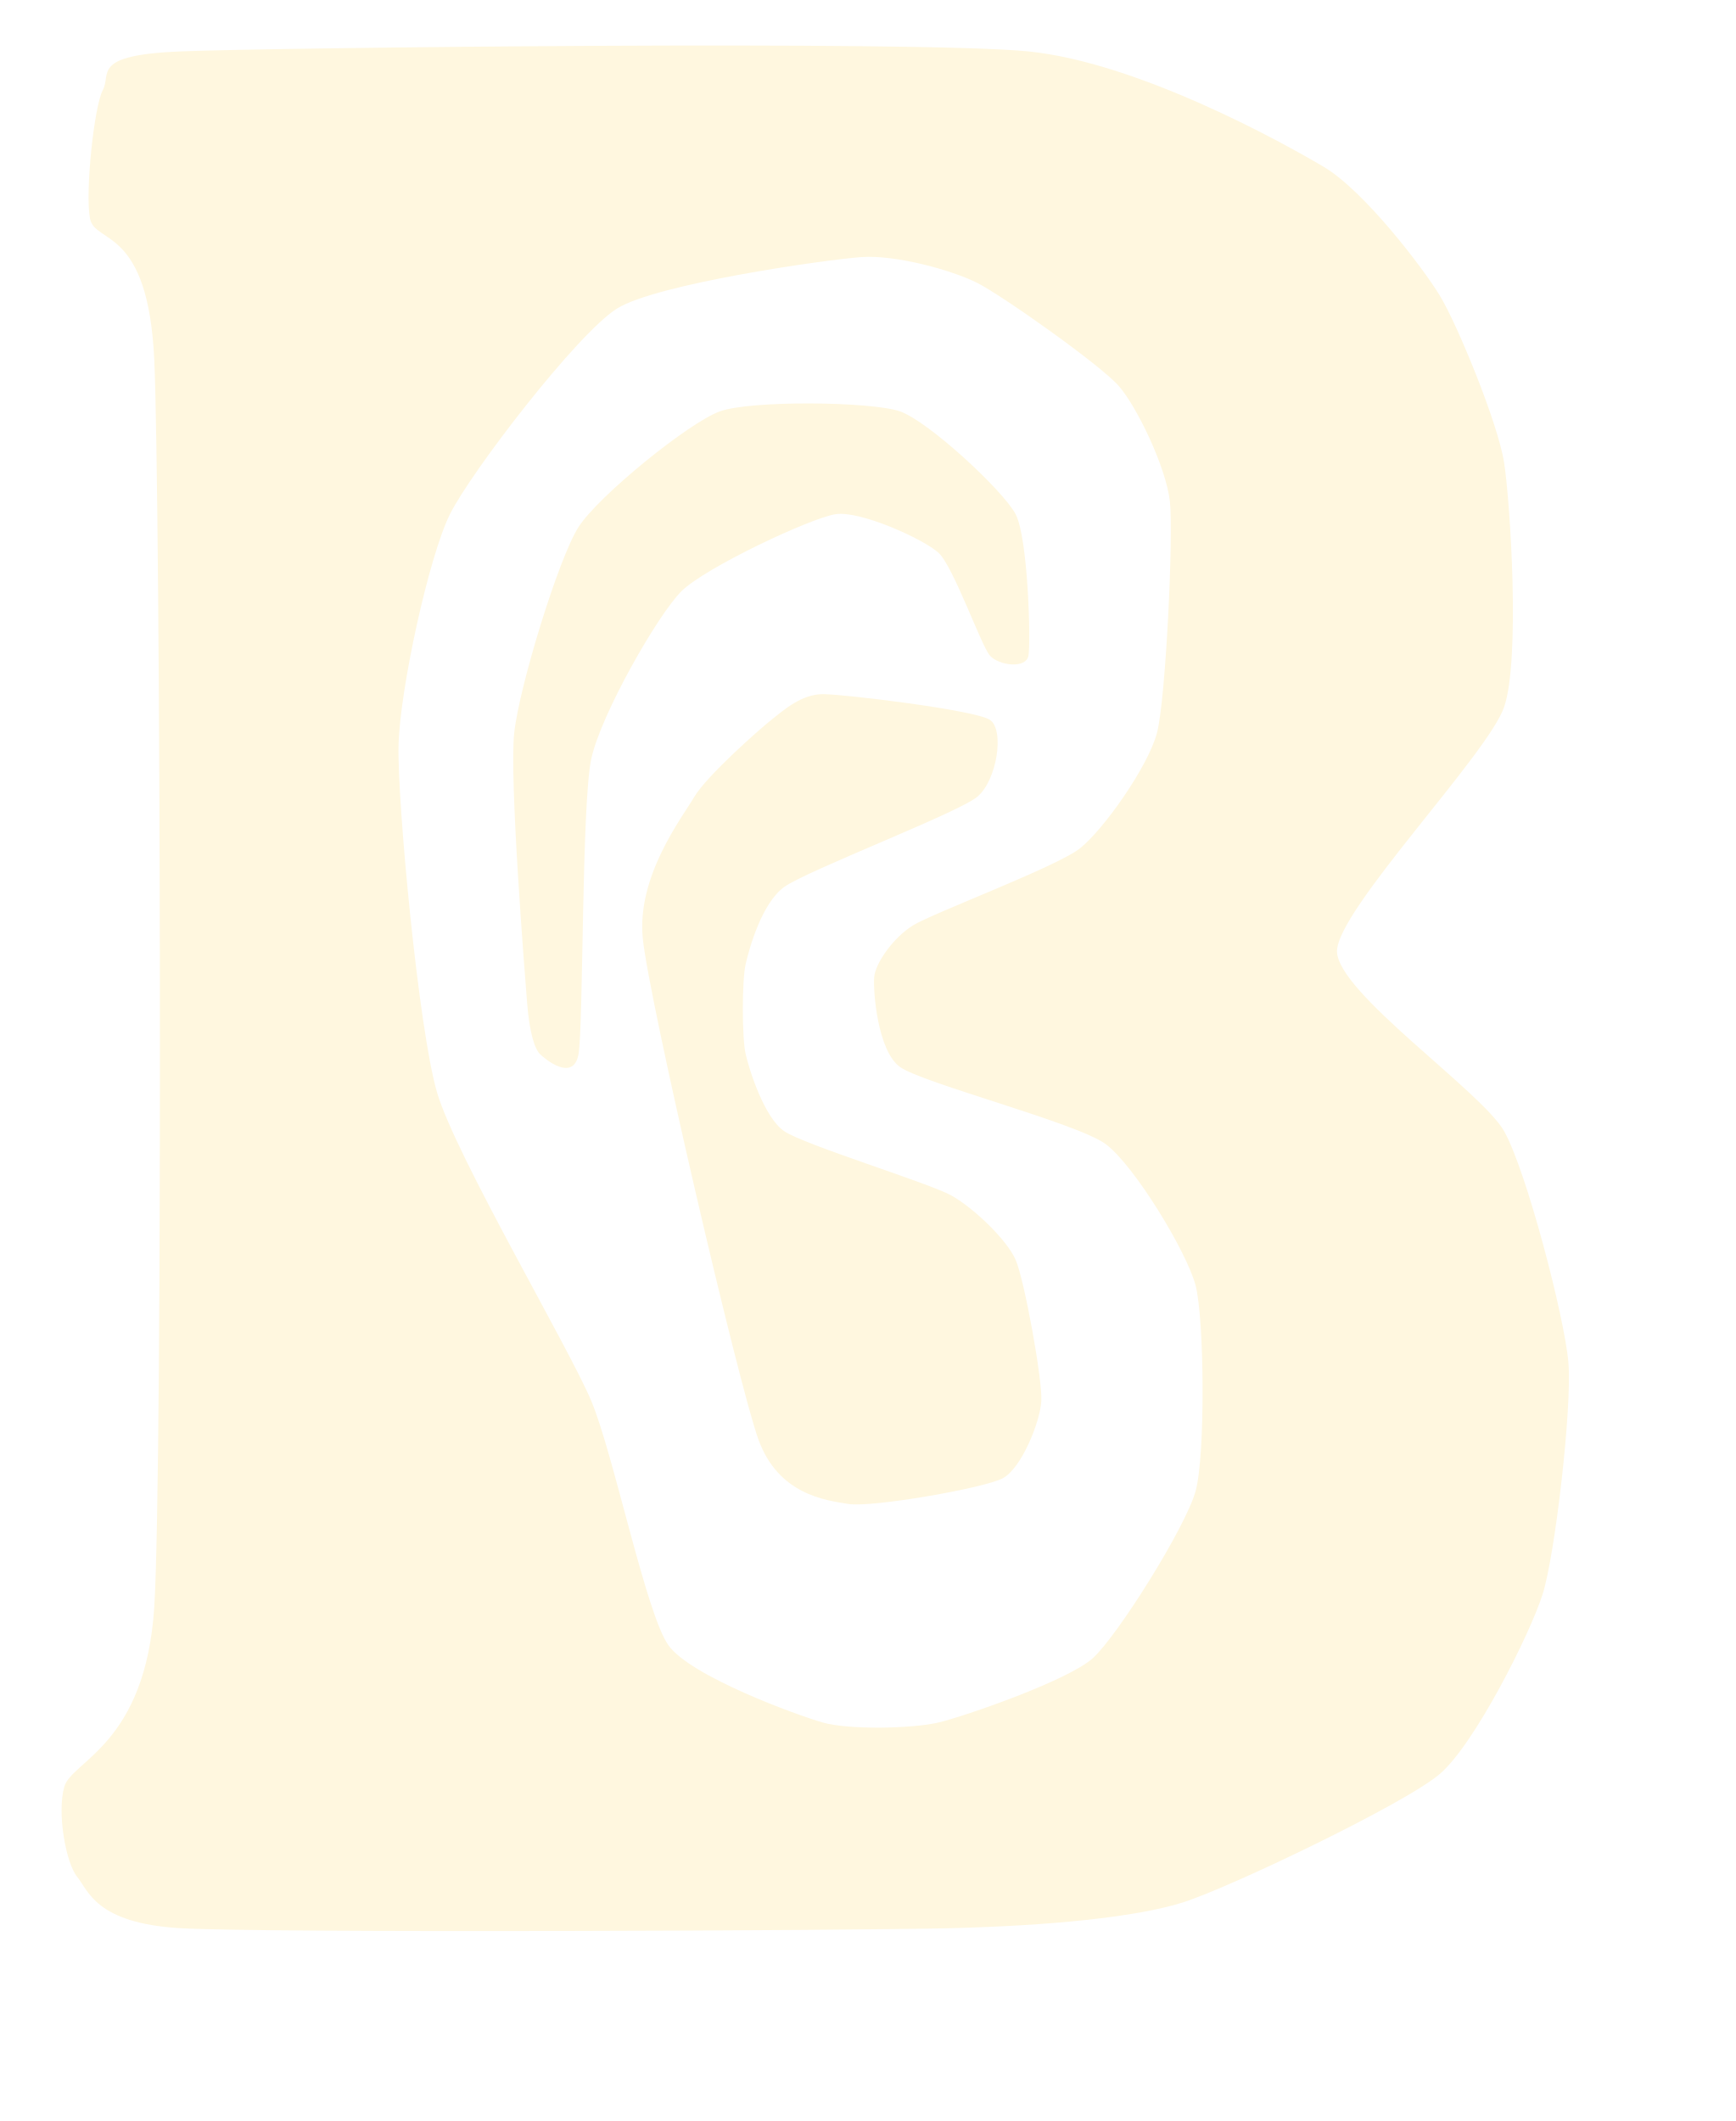
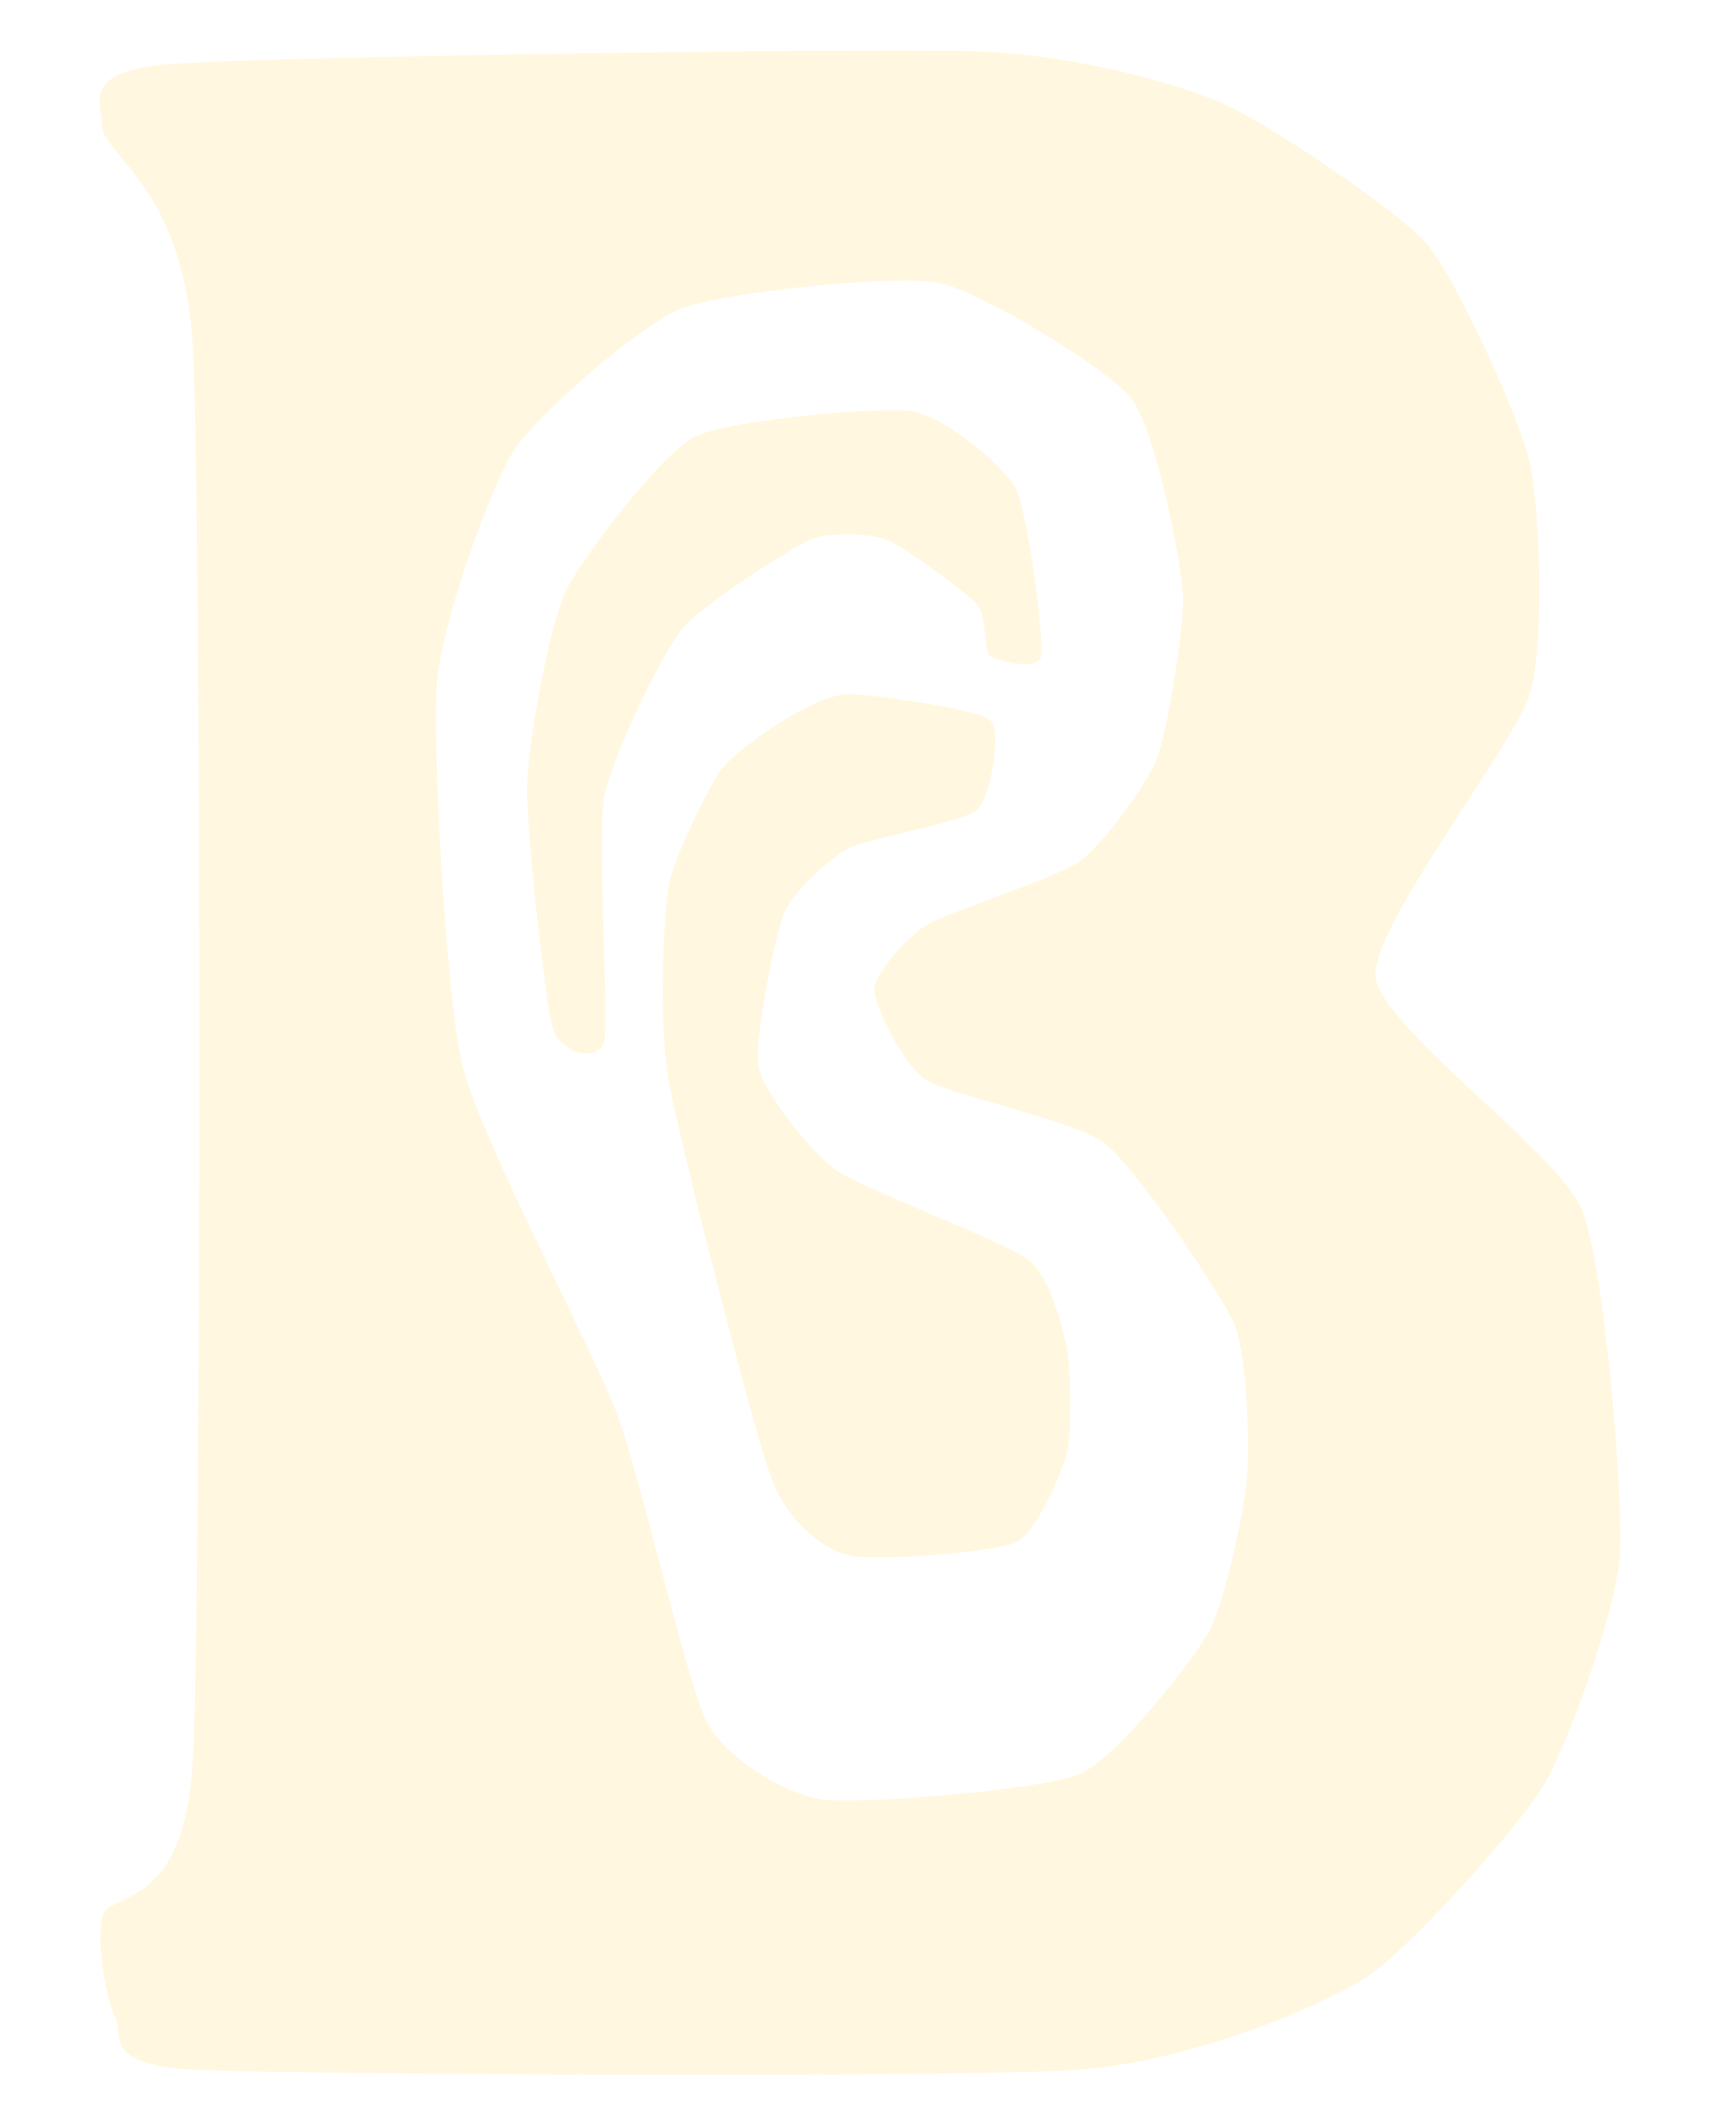
<svg xmlns="http://www.w3.org/2000/svg" viewBox="0 0 135 165" role="img" aria-labelledby="title">
  <defs>
    <linearGradient id="navy" x1="0" y1="0" x2="1" y2="1">
      <stop offset="0" stop-color="#13203F" />
      <stop offset="1" stop-color="#061128" />
    </linearGradient>
    <linearGradient id="cream" x1="0" y1="0" x2="1" y2="1">
      <stop offset="0" stop-color="#FFFBEA" />
      <stop offset="1" stop-color="#F6EBCF" />
    </linearGradient>
    <linearGradient id="orange" x1="0" y1="0" x2="1" y2="1">
      <stop offset="0" stop-color="#F65B20" />
      <stop offset="1" stop-color="#DD3914" />
    </linearGradient>
    <linearGradient id="yellow" x1="0" y1="0" x2="1" y2="1">
      <stop offset="0" stop-color="#FFD25C" />
      <stop offset="1" stop-color="#F3A30E" />
    </linearGradient>
    <linearGradient id="red" x1="0" y1="0" x2="1" y2="1">
      <stop offset="0" stop-color="#AA1823" />
      <stop offset="1" stop-color="#780B14" />
    </linearGradient>
  </defs>
-   <path d="M5 139 C5.58 136.97 11.32 135.73 12 125 C12.68 114.27 12.48 38.44 12 28 C11.52 17.56 7.39 19.03 7 17 C6.61 14.97 7.32 8.26 8 7 C8.68 5.74 7.04 4.29 14 4 C20.96 3.71 71.4 3.13 80 4 C88.6 4.87 99.91 11.16 103 13 C106.09 14.84 110.65 20.78 112 23 C113.35 25.22 116.52 32.91 117 36 C117.48 39.09 118.26 51.33 117 55 C115.74 58.67 104 70.81 104 74 C104 77.19 115.26 84.91 117 88 C118.74 91.09 121.71 102.52 122 106 C122.29 109.48 120.97 120.91 120 124 C119.03 127.09 114.71 135.68 112 138 C109.29 140.32 95.67 146.84 92 148 C88.33 149.16 81.54 149.81 74 150 C66.46 150.19 20.57 150.39 14 150 C7.43 149.61 6.87 147.06 6 146 C5.13 144.94 4.42 141.03 5 139 Z M31 58 C31.1 53.65 33.36 43.29 35 40 C36.64 36.71 44.91 25.93 48 24 C51.09 22.07 64.29 20.19 67 20 C69.71 19.81 74.07 21.03 76 22 C77.93 22.97 85.55 28.36 87 30 C88.45 31.64 90.71 36.39 91 39 C91.29 41.61 90.68 54.39 90 57 C89.32 59.61 85.84 64.55 84 66 C82.16 67.45 72.55 71.03 71 72 C69.45 72.97 68.1 74.94 68 76 C67.9 77.06 68.26 81.74 70 83 C71.74 84.26 83.78 87.36 86 89 C88.22 90.64 92.32 97.39 93 100 C93.68 102.61 93.77 113.2 93 116 C92.23 118.8 86.93 127.26 85 129 C83.07 130.74 75.03 133.52 73 134 C70.97 134.48 66.03 134.58 64 134 C61.97 133.42 53.74 130.42 52 128 C50.26 125.58 47.74 113.16 46 109 C44.26 104.84 35.45 89.93 34 85 C32.55 80.07 30.9 62.35 31 58 Z" fill="#FFF7DF" fill-rule="evenodd" />
-   <path d="M40 57 C40.39 53.42 43.45 43.42 45 41 C46.55 38.58 53.58 32.87 56 32 C58.42 31.13 67.78 31.23 70 32 C72.22 32.77 78.03 38.16 79 40 C79.97 41.84 80.19 49.94 80 51 C79.81 52.06 77.68 51.77 77 51 C76.32 50.23 74.16 44.06 73 43 C71.84 41.94 66.93 39.71 65 40 C63.07 40.29 54.84 44.16 53 46 C51.16 47.84 46.77 55.52 46 59 C45.23 62.48 45.39 79.78 45 82 C44.61 84.22 42.39 82.39 42 82 C41.61 81.61 41.19 80.42 41 78 C40.81 75.58 39.61 60.58 40 57 Z M50 73 C49.52 68.17 53.03 63.64 54 62 C54.97 60.36 59.03 56.77 60 56 C60.97 55.23 62.36 54 64 54 C65.64 54 75.84 55.23 77 56 C78.16 56.77 77.55 60.74 76 62 C74.45 63.26 62.74 67.74 61 69 C59.26 70.26 58.29 73.74 58 75 C57.71 76.26 57.71 80.74 58 82 C58.29 83.26 59.45 86.94 61 88 C62.55 89.06 72.26 92.03 74 93 C75.74 93.97 78.32 96.45 79 98 C79.68 99.55 81.1 107.36 81 109 C80.9 110.64 79.45 114.23 78 115 C76.55 115.77 67.84 117.29 66 117 C64.16 116.71 60.55 116.25 59 112 C57.45 107.75 50.48 77.83 50 73 Z" fill="#FFF7DF" fill-rule="evenodd" />
+   <path d="M8 10 C7.81 7.87 6.43 5.58 13 5 C19.57 4.42 68.07 3.71 76 4 C83.93 4.29 91.62 6.55 95 8 C98.38 9.45 108.68 16.29 111 19 C113.32 21.71 118.23 32.62 119 36 C119.77 39.38 120.16 50.13 119 54 C117.84 57.87 106.61 72.13 107 76 C107.39 79.87 121.16 89.65 123 94 C124.84 98.35 126.29 116.65 126 121 C125.71 125.35 121.93 135.81 120 139 C118.07 142.19 109.48 151.87 106 154 C102.52 156.13 92.8 160.32 84 161 C75.2 161.68 22.25 161.39 15 161 C7.75 160.61 9.68 158.16 9 157 C8.32 155.84 7.42 150.93 8 149 C8.58 147.07 14.32 148.79 15 137 C15.68 125.21 15.68 39.28 15 27 C14.32 14.72 8.19 12.13 8 10 Z M34 53 C34.39 48.36 38.16 37.8 40 35 C41.84 32.2 49.81 25.26 53 24 C56.19 22.74 69.62 21.32 73 22 C76.38 22.68 86.16 28.68 88 31 C89.84 33.32 91.81 43.29 92 46 C92.19 48.71 90.77 56.97 90 59 C89.23 61.03 85.74 65.74 84 67 C82.26 68.26 73.55 71.03 72 72 C70.45 72.97 68 75.84 68 77 C68 78.16 70.26 82.84 72 84 C73.74 85.16 83.68 87.16 86 89 C88.32 90.84 94.94 100.49 96 103 C97.06 105.51 97.19 112.68 97 115 C96.81 117.32 95.26 124.78 94 127 C92.74 129.22 86.9 136.74 84 138 C81.1 139.26 66.8 140.39 64 140 C61.2 139.61 56.55 136.9 55 134 C53.45 131.1 49.84 114.93 48 110 C46.16 105.07 37.35 88.51 36 83 C34.65 77.49 33.61 57.64 34 53 Z" fill="#FFF7DF" fill-rule="evenodd" />
+   <path d="M41 61 C41.1 57.71 42.74 48.61 44 46 C45.26 43.39 51.39 35.35 54 34 C56.61 32.65 68.58 31.61 71 32 C73.42 32.39 78.03 36.16 79 38 C79.97 39.84 81.19 49.74 81 51 C80.81 52.26 77.48 51.39 77 51 C76.52 50.61 76.77 47.87 76 47 C75.23 46.13 70.26 42.48 69 42 C67.74 41.52 64.55 41.32 63 42 C61.45 42.68 54.55 47.07 53 49 C51.45 50.93 47.58 58.91 47 62 C46.42 65.09 47.39 79.26 47 81 C46.61 82.74 43.58 81.93 43 80 C42.42 78.07 40.9 64.29 41 61 Z M52 69 C52.39 66.68 55.13 61.26 56 60 C56.87 58.74 60.03 56.58 61 56 C61.97 55.42 64.45 54 66 54 C67.55 54 76.03 55.13 77 56 C77.97 56.87 77.06 62.03 76 63 C74.94 63.97 67.45 65.23 66 66 C64.55 66.77 61.68 69.36 61 71 C60.32 72.64 58.61 81.07 59 83 C59.39 84.93 62.97 89.55 65 91 C67.03 92.45 78.26 96.65 80 98 C81.74 99.35 82.71 103.55 83 105 C83.29 106.45 83.39 111.55 83 113 C82.61 114.45 80.64 119.23 79 120 C77.36 120.77 67.84 121.48 66 121 C64.16 120.52 61.35 118.58 60 115 C58.65 111.42 52.77 88.45 52 84 C51.23 79.55 51.61 71.32 52 69 Z" fill="#FFF7DF" fill-rule="evenodd" />
</svg>
